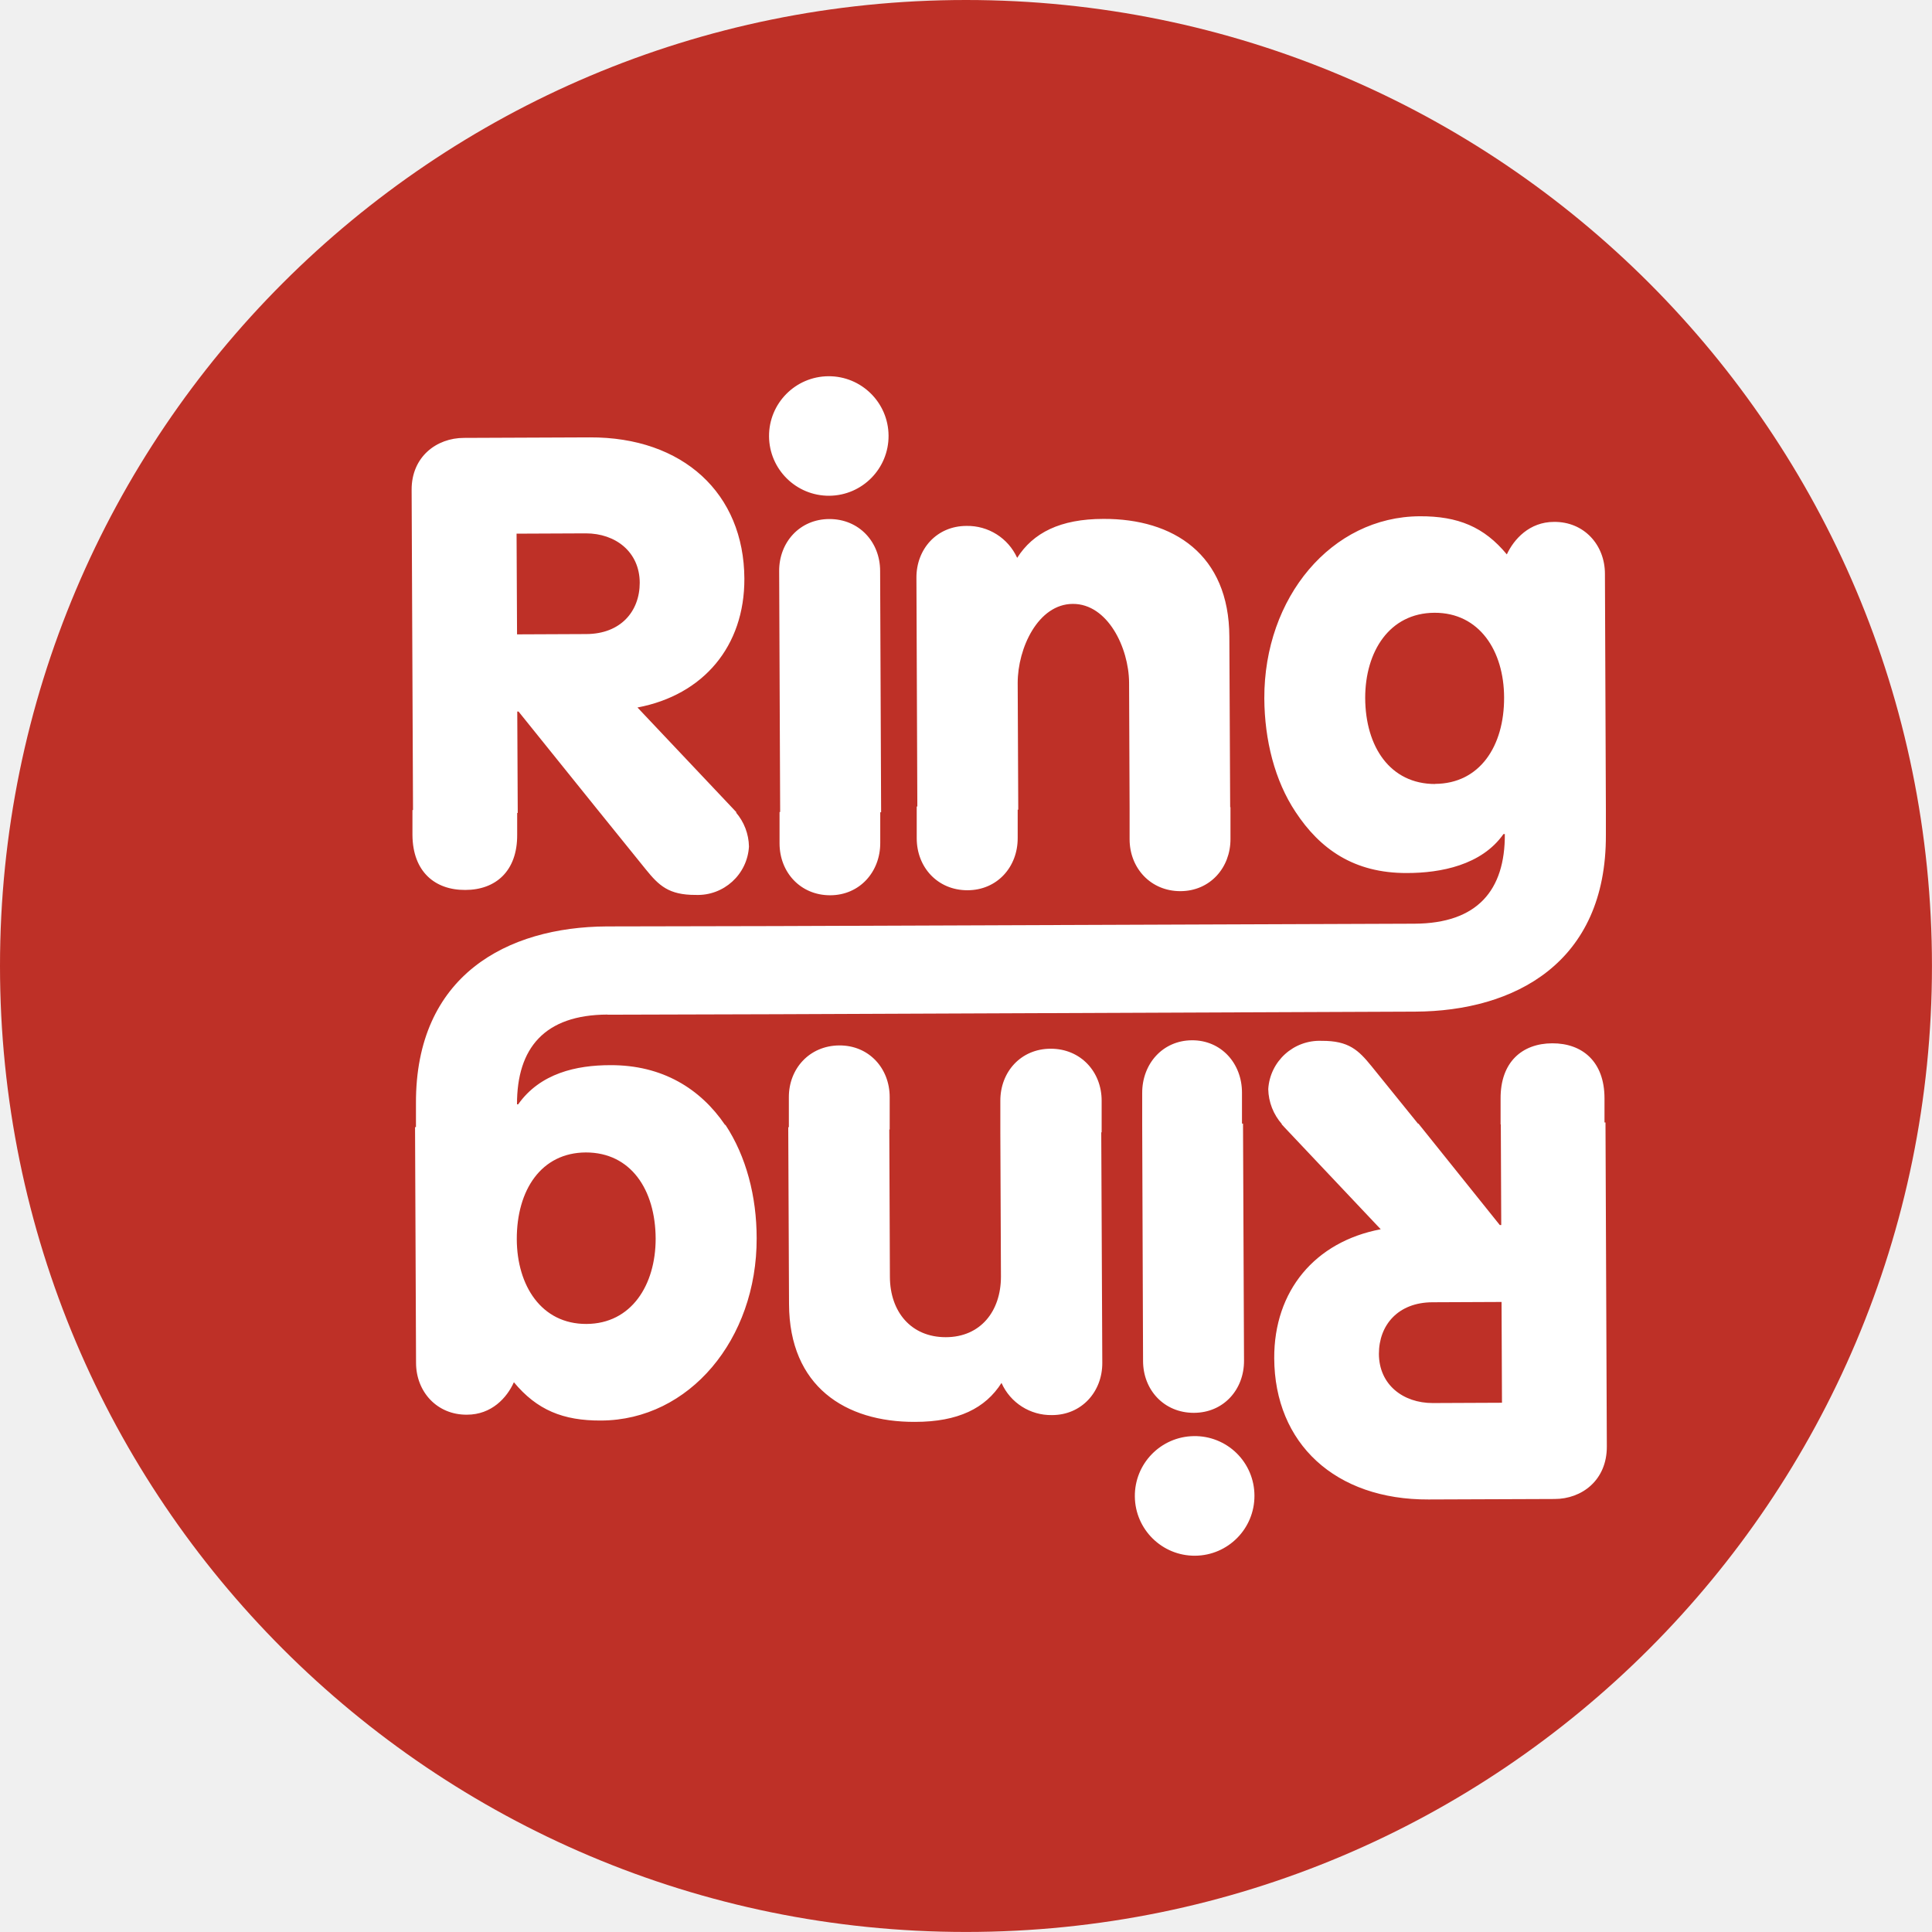
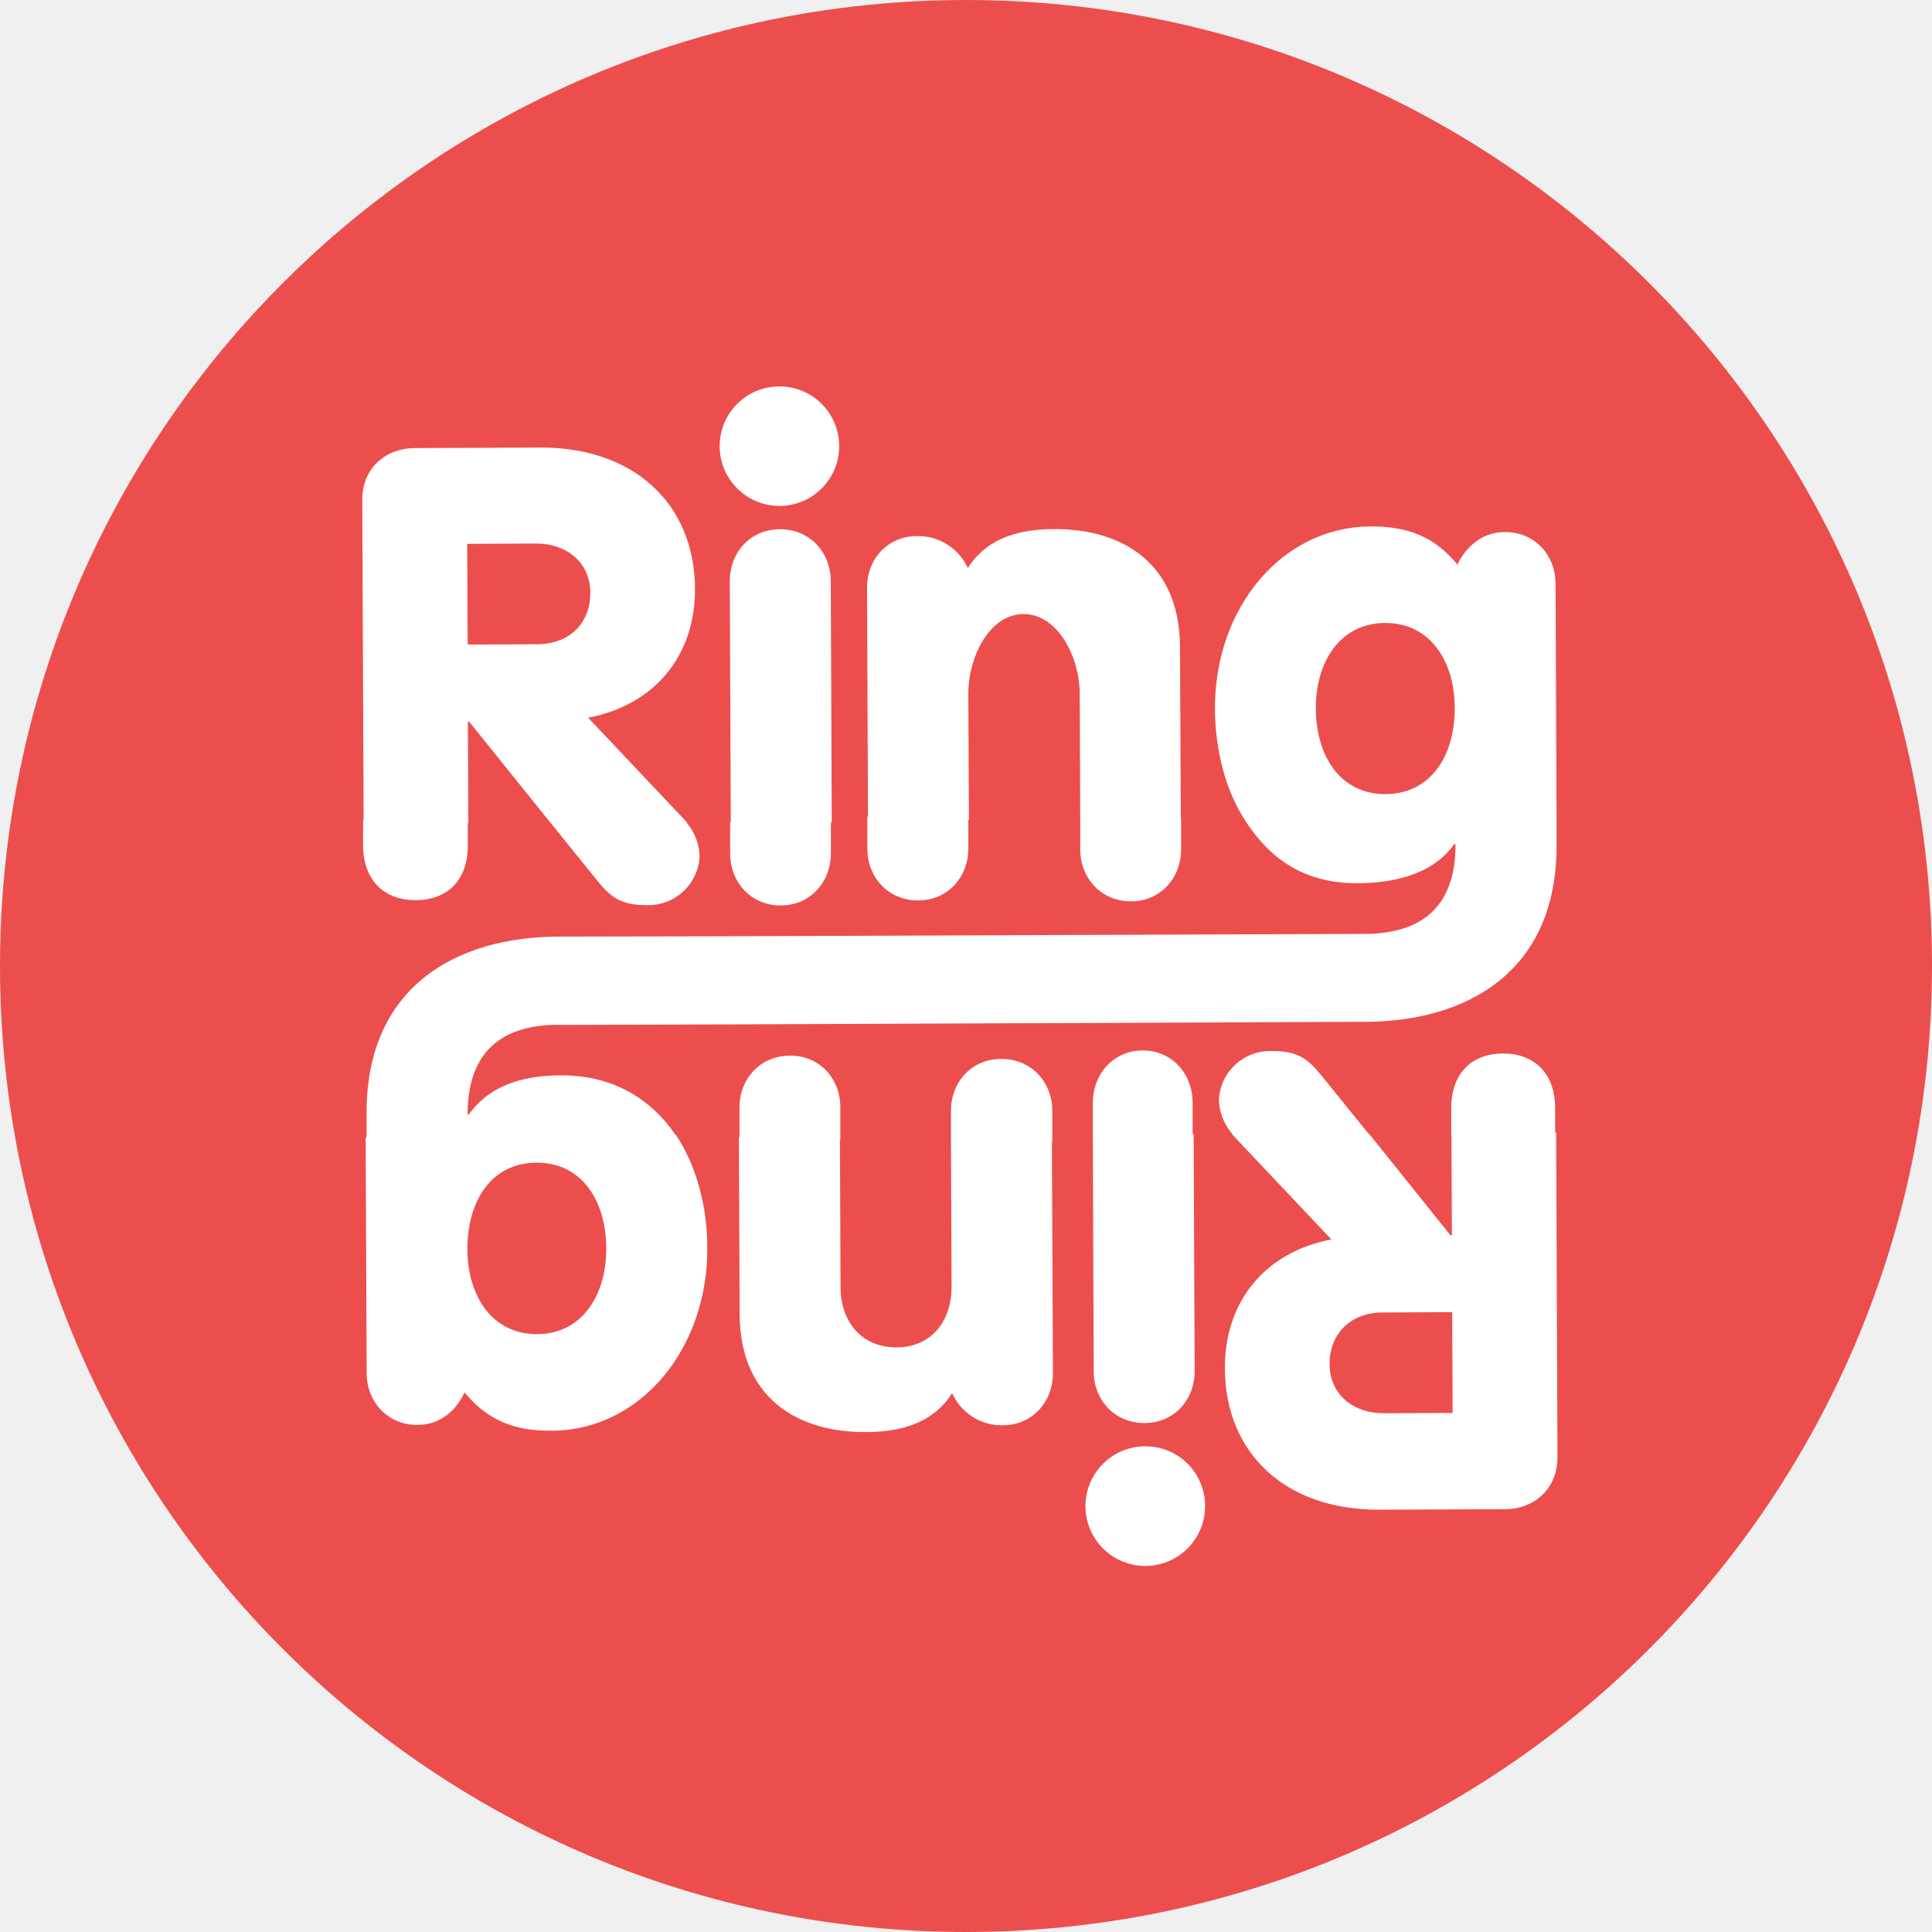
- <svg xmlns="http://www.w3.org/2000/svg" viewBox="0 0 446.45 446.45">
-   <defs>
-     <style>.cls-1{fill:#be3027;}.cls-2{fill:#fff;}</style>
-   </defs>
-   <g id="Layer_2" data-name="Layer 2">
-     <g id="Layer_1-2" data-name="Layer 1">
-       <circle class="cls-1" cx="223.22" cy="223.22" r="223.22" />
-       <path class="cls-2" d="M191.64,114.56a13.81,13.81,0,1,0-13.93-13.74A13.83,13.83,0,0,0,191.64,114.56Zm11.74,17.38c0-6.69-4.85-12-11.72-12S180,125.35,180.05,132l.23,55.64h-.14l0,7.24c0,6.69,4.83,12,11.68,12s11.61-5.43,11.59-12.11l0-7.07h.2Zm-95.87,73.71c7,0,12.07-4.33,12-12.8l0-5h.13l-.11-23.43h.29L138,187h0l11.24,13.91c3,3.7,5.27,5.92,11.52,5.89a11.86,11.86,0,0,0,12.31-11.18,12.4,12.4,0,0,0-3-7.87h.15l-.75-.8a.1.1,0,0,1,0,0h0l-22.16-23.46c15.23-2.88,24.76-14.17,24.7-29.78-.09-19.71-14.2-32.73-35.72-32.64l-29.08.12c-6.31,0-12.12,4.35-12.09,12l.32,74h-.13l0,5.8C95.39,201.42,100.49,205.69,107.51,205.65Zm27.87-82.4c6.86,0,12.42,4.28,12.45,11.4,0,6.64-4.41,11.84-12.35,11.87l-16,.07-.11-23.27Zm76.46,63.13,0,7.34c0,6.69,4.83,12,11.71,12s11.65-5.39,11.62-12.08l0-6.53h.13l-.13-29.31c0-8,4.69-18.22,12.74-18.25s12.93,10.12,13,18.14l.12,29.18h0l0,7.06c0,6.66,4.86,12,11.72,12s11.62-5.42,11.59-12.07l0-7.34h-.07l-.19-39.4c-.06-19-12.94-27.28-29.09-27.21-10,0-16.27,3.22-19.94,9a12.6,12.6,0,0,0-11.71-7.38c-6.88,0-11.61,5.37-11.57,12l.21,52.82Zm42.73,75.3,0-7.34c0-6.69-4.86-12-11.76-12s-11.67,5.35-11.65,12.05l0,7.34h0L231.3,295c0,8-4.72,14-12.76,14s-12.86-5.9-12.9-13.91l-.14-34.09h.09l0-7.48c0-6.66-4.81-12-11.68-11.94s-11.65,5.38-11.62,12l0,6.9h-.14l.18,40.89c.08,19,13,27.27,29.1,27.2,10,0,16.29-3.16,20-9A12.52,12.52,0,0,0,243.1,327c6.85,0,11.64-5.4,11.62-12.05l-.24-53.31ZM371,259.38h-.23l0-5.58c0-8.47-5.11-12.73-12.07-12.71s-12,4.34-11.94,12.81l0,5.93h.05l.1,23.26h-.33l-18.81-23.45h-.11l-10.74-13.28c-3-3.68-5.24-5.88-11.5-5.84a11.89,11.89,0,0,0-12.35,11.16,12.62,12.62,0,0,0,3.17,8.1h-.1l.48.5.07.09h0l22.37,23.69c-15.2,2.88-24.67,14.23-24.61,29.79.08,19.74,14.12,32.75,35.67,32.65l29.12-.11c6.28,0,12.09-4.33,12.07-12.11Zm-39.92,64.84c-6.85,0-12.41-4.24-12.44-11.36,0-6.67,4.43-11.89,12.34-11.93l16-.07.1,23.29Zm-55.2,7.64a13.82,13.82,0,1,0,14,13.74A13.77,13.77,0,0,0,275.87,331.86Zm-11.74-17.38c0,6.69,4.83,12,11.72,12s11.64-5.38,11.61-12.05l-.23-54.79H287l0-7.15c0-6.75-4.79-12.14-11.57-12.1s-11.51,5.46-11.49,12.19l0,7.16h0Zm-123.76-80,38.77-.11L327,233.77c22.95-.1,44.21-11.23,44.09-40.84l0-5.88-.22-54.45c0-6.68-4.83-12.07-11.76-12-5.68,0-9.28,4-10.91,7.51-5.25-6.35-11.27-8.85-20.11-8.81-20.4.09-36,18.75-35.93,42.09.06,9.65,2.41,19,7.22,26.24,5.62,8.53,13.46,14.16,25.73,14.11,7.79,0,17.26-1.81,22.31-9h.32c.07,13-6.36,20.64-20.86,20.71L179.05,214l-38.85.08C117.26,214.21,96,225.33,96.12,255l0,5.45h-.21l.23,54.46c0,6.71,4.86,12.06,11.76,12,5.71,0,9.25-3.93,10.85-7.5,5.31,6.4,11.35,8.9,20.16,8.85,20.38-.09,36-18.78,35.94-42.12,0-9.68-2.42-18.93-7.21-26.2h-.1c-5.67-8.34-14.48-13.86-26.52-13.8-7.81,0-16.19,1.86-21.28,9.05h-.27C119.44,242.21,125.81,234.5,140.37,234.45Zm191.25-53.31c-10.39,0-16.11-8.58-16.16-19.88,0-10.72,5.6-19.64,16-19.69s16.07,8.83,16.1,19.56C347.62,172.43,341.93,181.09,331.62,181.14ZM135.39,266.31c10.36,0,16.07,8.57,16.12,19.92,0,10.71-5.6,19.67-16,19.71s-16.05-8.85-16.09-19.58C119.4,275,125.05,266.35,135.39,266.31Z" />
-     </g>
-   </g>
+ <svg xmlns="http://www.w3.org/2000/svg" width="1249" height="1249" viewBox="0 0 1249 1249" fill="none">
+   <path d="M624.5 1249C969.402 1249 1249 969.402 1249 624.5C1249 279.598 969.402 0 624.5 0C279.598 0 0 279.598 0 624.5C0 969.402 279.598 1249 624.5 1249Z" fill="#EC4E4E" />
+   <path d="M504.221 327.076C525.567 326.88 542.717 309.451 542.521 288.104C542.325 266.758 524.896 249.608 503.549 249.804C482.259 250 465.137 267.345 465.249 288.636C465.389 310.01 482.818 327.216 504.193 327.076C504.193 327.076 504.221 327.076 504.221 327.076ZM537.066 375.7C537.066 356.983 523.497 342.128 504.277 342.128C485.057 342.128 471.656 357.263 471.796 375.868L472.439 531.531H472.047V551.787C472.047 570.503 485.56 585.359 504.724 585.359C523.888 585.359 537.205 570.167 537.15 551.479V531.699H537.709L537.066 375.7ZM268.851 581.918C288.435 581.918 302.619 569.804 302.423 546.107V532.119H302.787L302.479 466.569H303.291L354.153 529.741L385.599 568.657C393.992 579.008 400.343 585.219 417.828 585.135C435.929 585.862 451.233 571.93 452.268 553.857C452.128 545.772 449.162 537.966 443.875 531.839H444.294L442.196 529.601L380.199 463.967C422.808 455.91 449.47 424.324 449.302 380.652C449.05 325.509 409.575 289.083 349.369 289.335L268.012 289.671C250.358 289.671 234.104 301.841 234.188 323.243L235.083 530.272H234.719V546.499C234.943 570.083 249.211 582.03 268.851 581.918ZM346.823 351.388C366.015 351.388 381.57 363.362 381.654 383.282C381.654 401.858 369.316 416.406 347.103 416.49L302.34 416.686L302.032 351.584L346.823 351.388ZM560.734 528.006V548.541C560.734 567.258 574.247 582.114 593.495 582.114C612.743 582.114 626.088 567.034 626.004 548.317V530.049H626.368L626.004 448.048C626.004 425.667 639.125 397.074 661.647 396.99C684.168 396.906 697.821 425.303 698.017 447.74L698.352 529.377V549.129C698.352 567.761 711.949 582.701 731.141 582.701C750.333 582.701 763.65 567.538 763.566 548.933V528.398H763.371L762.839 418.169C762.671 365.013 726.637 341.848 681.454 342.044C653.477 342.044 635.936 351.052 625.668 367.223C619.849 354.41 606.98 346.296 592.907 346.576C573.659 346.576 560.426 361.6 560.538 380.148L561.126 527.922L560.734 528.006ZM680.279 738.672V718.137C680.279 699.421 666.682 684.565 647.378 684.565C628.074 684.565 614.729 699.533 614.785 718.277V738.812L615.177 831.891C615.177 854.273 601.972 871.059 579.479 871.059C556.985 871.059 543.5 854.553 543.388 832.143L542.997 736.77H543.248V715.843C543.248 697.21 529.792 682.271 510.571 682.439C491.351 682.607 477.978 697.49 478.062 716.011V735.315H477.671L478.174 849.713C478.398 902.869 514.544 926.006 559.587 925.81C587.564 925.81 605.161 916.969 615.541 900.631C621.248 913.5 634.117 921.669 648.19 921.417C667.354 921.417 680.755 906.31 680.699 887.705L680.027 738.56L680.279 738.672ZM1006.01 732.238H1005.37V716.626C1005.37 692.93 991.075 681.012 971.603 681.068C952.131 681.124 938.03 693.21 938.198 716.906V733.496H938.338L938.618 798.571H937.695L885.07 732.965H884.762L854.715 695.812C846.322 685.516 840.055 679.361 822.542 679.473C804.441 678.746 789.081 692.622 787.99 710.695C788.158 719.06 791.319 727.09 796.859 733.357H796.579L797.922 734.755L798.118 735.007L860.702 801.285C818.177 809.342 791.683 841.096 791.851 884.628C792.075 939.854 831.354 976.252 891.645 975.972L973.113 975.665C990.683 975.665 1006.94 963.551 1006.88 941.785L1006.01 732.238ZM894.33 913.64C875.166 913.64 859.611 901.778 859.527 881.858C859.527 863.197 871.921 848.593 894.051 848.482L938.814 848.286L939.093 913.444L894.33 913.64ZM739.898 935.014C718.552 935.294 701.458 952.835 701.737 974.182C702.017 995.528 719.559 1012.62 740.905 1012.34C762.14 1012.06 779.178 994.717 779.066 973.454C779.01 952.192 761.748 934.958 740.457 935.014C740.262 935.014 740.066 935.014 739.87 935.014H739.898ZM707.053 886.39C707.053 905.107 720.566 919.963 739.842 919.963C759.118 919.963 772.407 904.911 772.323 886.25L771.68 732.965H771.008V712.961C771.008 694.077 757.607 678.998 738.639 679.109C719.671 679.221 706.438 694.385 706.494 713.213V733.245L707.053 886.39ZM360.811 662.575L469.278 662.267L882.916 660.589C947.123 660.309 1006.6 629.171 1006.27 546.331V529.881L1005.65 377.546C1005.65 358.858 992.138 343.778 972.75 343.974C956.859 343.974 946.787 355.165 942.227 364.985C927.539 347.219 910.697 340.225 885.965 340.337C828.892 340.589 785.249 392.794 785.444 458.092C785.612 485.09 792.187 511.248 805.644 531.503C821.367 555.368 843.301 571.119 877.628 570.979C899.422 570.979 925.916 565.915 940.045 545.8H940.94C941.136 582.169 923.147 603.544 882.58 603.74L468.998 605.278L360.308 605.502C296.129 605.866 236.65 636.976 236.986 719.984V735.231H236.398L237.041 887.593C237.041 906.366 250.638 921.333 269.942 921.166C285.917 921.166 295.821 910.171 300.297 900.183C315.153 918.088 332.051 925.082 356.699 924.942C413.715 924.691 457.415 872.402 457.248 807.104C457.248 780.022 450.477 754.143 437.076 733.804H436.796C420.933 710.472 396.286 695.028 362.602 695.196C340.752 695.196 317.307 700.4 303.067 720.515H302.312C302.228 684.201 320.049 662.631 360.783 662.491L360.811 662.575ZM895.869 513.43C866.801 513.43 850.798 489.426 850.658 457.812C850.658 427.821 866.326 402.866 895.421 402.726C924.517 402.586 940.38 427.429 940.464 457.448C940.604 488.978 924.685 513.206 895.841 513.346L895.869 513.43ZM346.851 751.626C375.835 751.626 391.81 775.602 391.949 807.356C391.949 837.319 376.282 862.386 347.186 862.498C318.09 862.61 302.284 837.738 302.172 807.719C302.116 775.937 317.923 751.737 346.851 751.626Z" fill="white" />
</svg>
